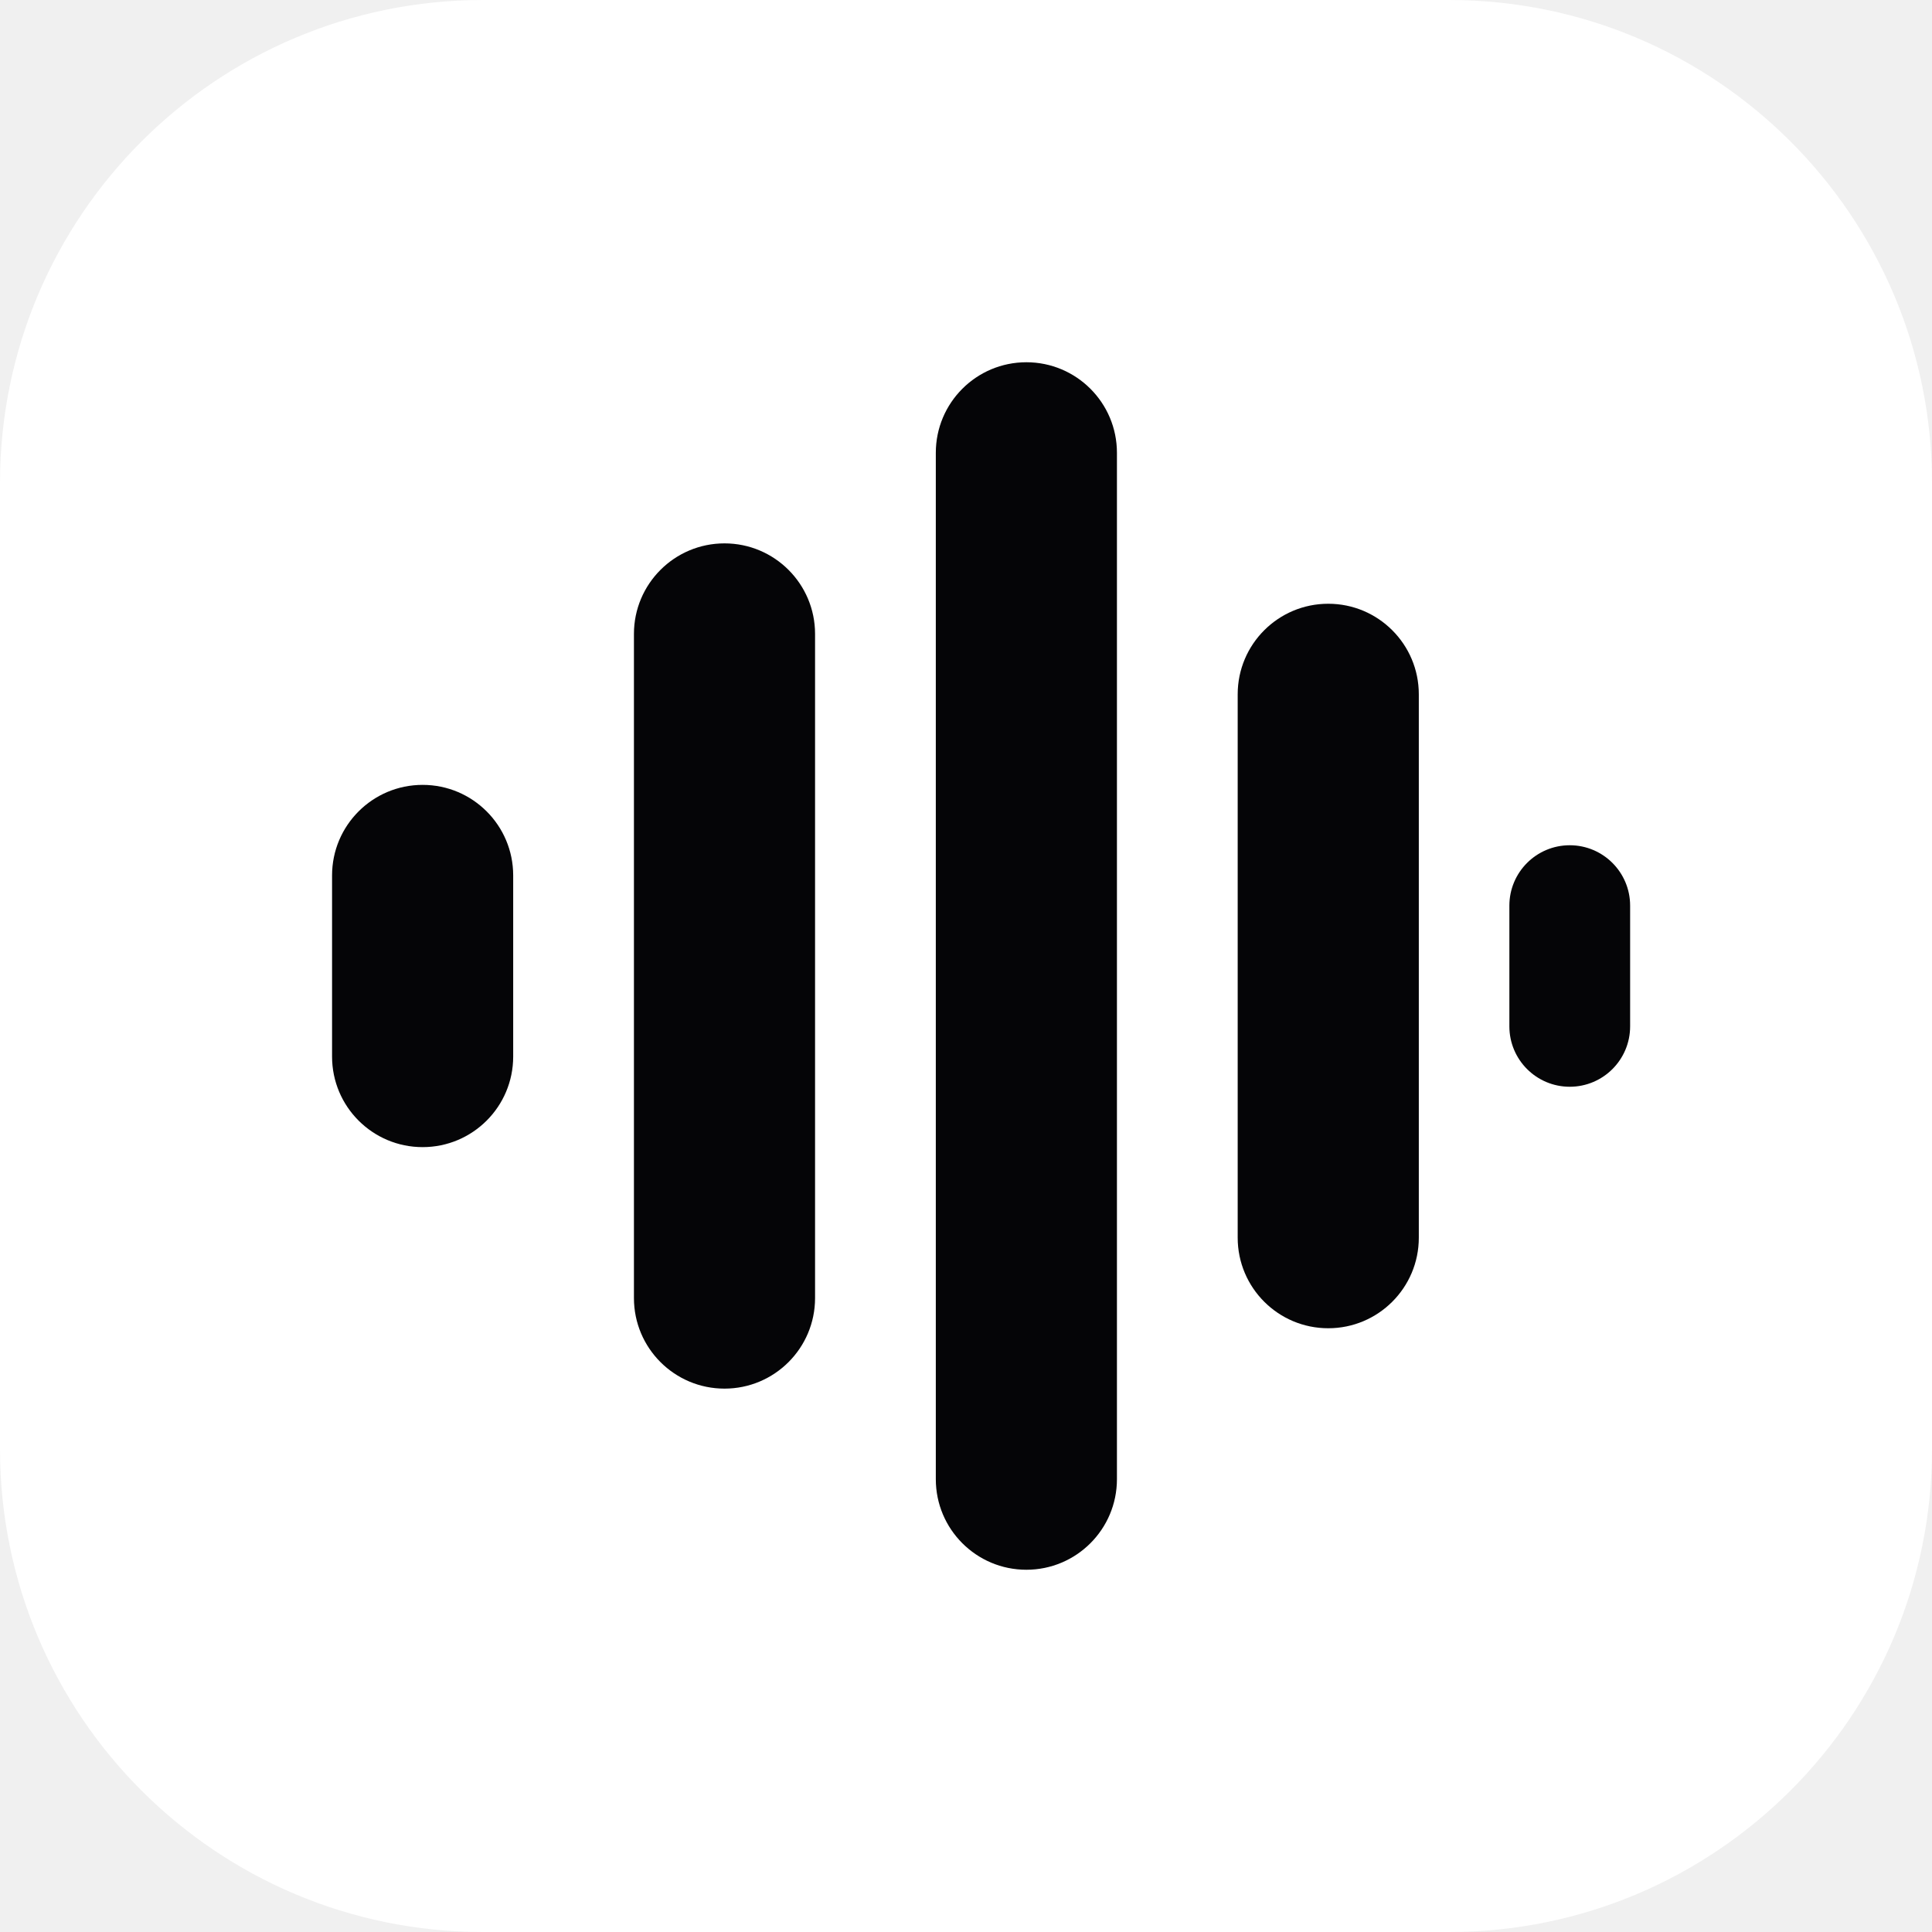
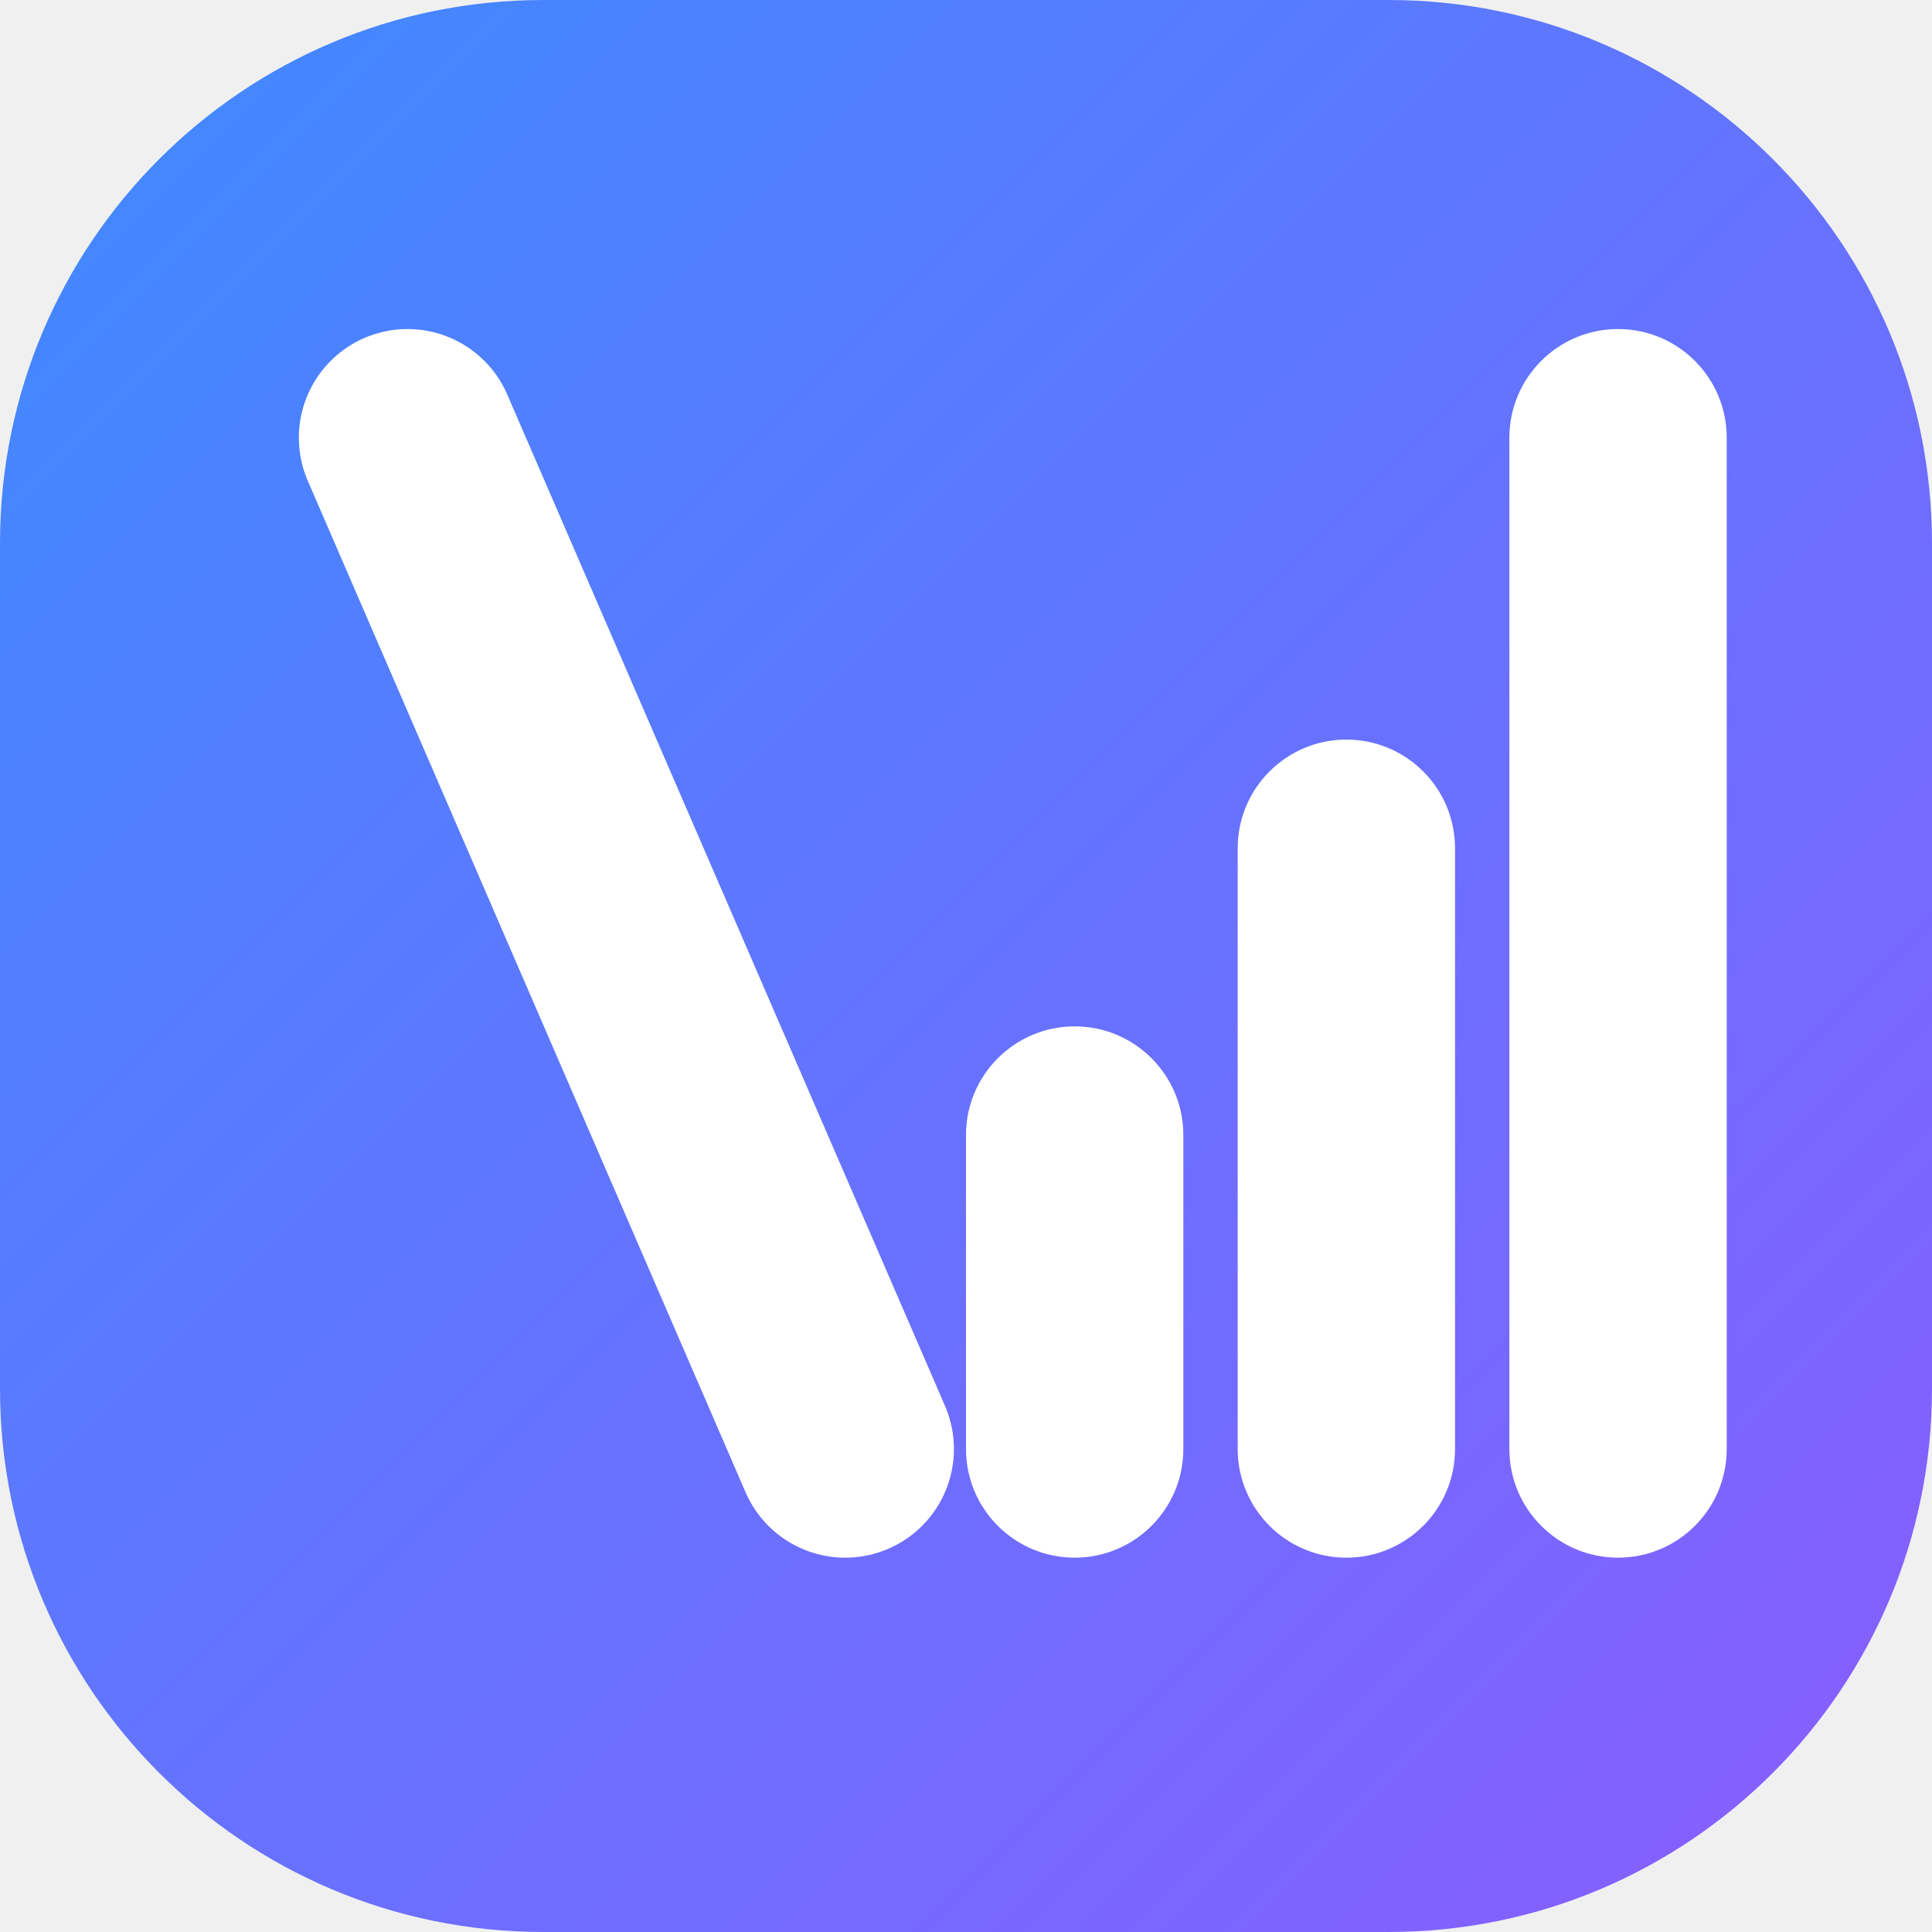
<svg xmlns="http://www.w3.org/2000/svg" viewBox="0 0 64 64">
-   <rect width="64" height="64" rx="16" fill="#ffffff" />
-   <g fill="#050507">
-     <rect x="11" y="26" width="6" height="12" rx="3" />
-     <rect x="21" y="18" width="6" height="28" rx="3" />
-     <rect x="31" y="12" width="6" height="40" rx="3" />
-     <rect x="41" y="20" width="6" height="24" rx="3" />
-     <rect x="50" y="28" width="4" height="8" rx="2" />
+   <defs>
+     <linearGradient id="vb" x1="0" y1="0" x2="1" y2="1">
+       <stop offset="0" stop-color="#3d8bff" />
+       <stop offset="1" stop-color="#8b5cff" />
+     </linearGradient>
+   </defs>
+   <rect width="64" height="64" rx="18" fill="url(#vb)" />
+   <path d="M13.5 14.5 28 48" stroke="#fff" stroke-width="7.2" stroke-linecap="round" fill="none" />
+   <g fill="#fff">
+     <rect x="32" y="34" width="7.2" height="17.6" rx="3.6" />
+     <rect x="41" y="24.5" width="7.2" height="27.1" rx="3.6" />
+     <rect x="50" y="10.9" width="7.2" height="40.7" rx="3.6" />
  </g>
</svg>
